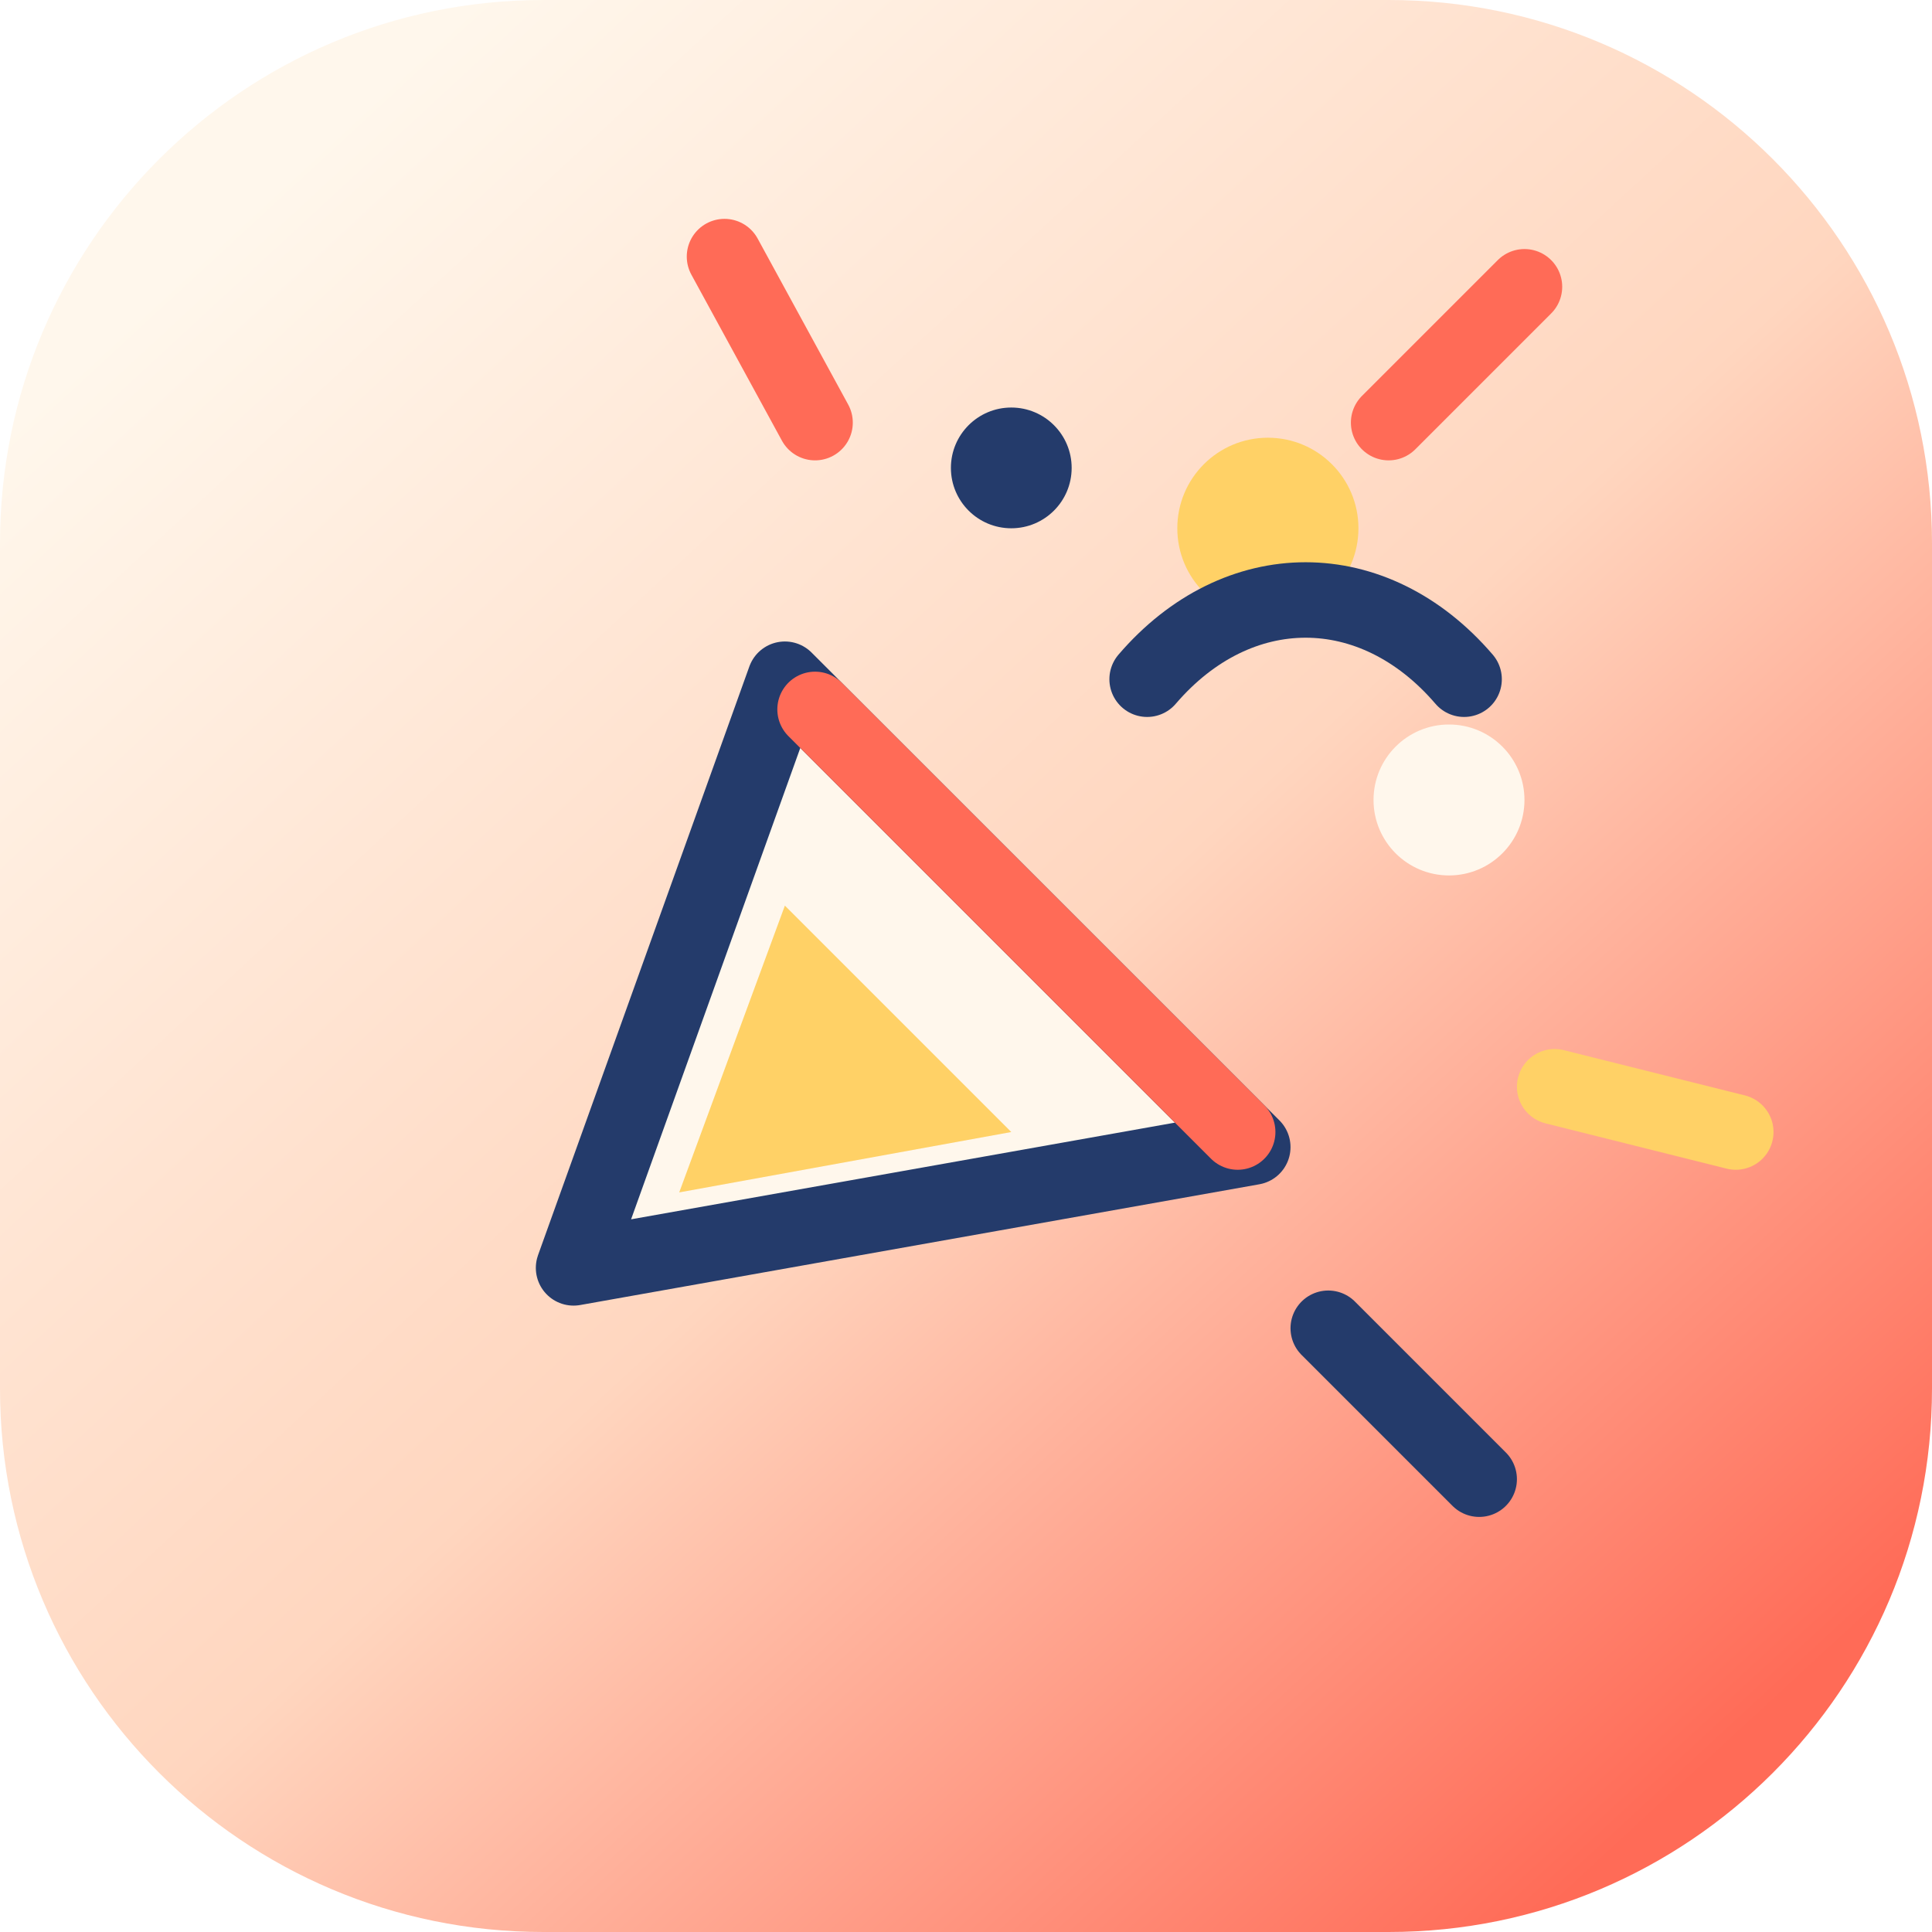
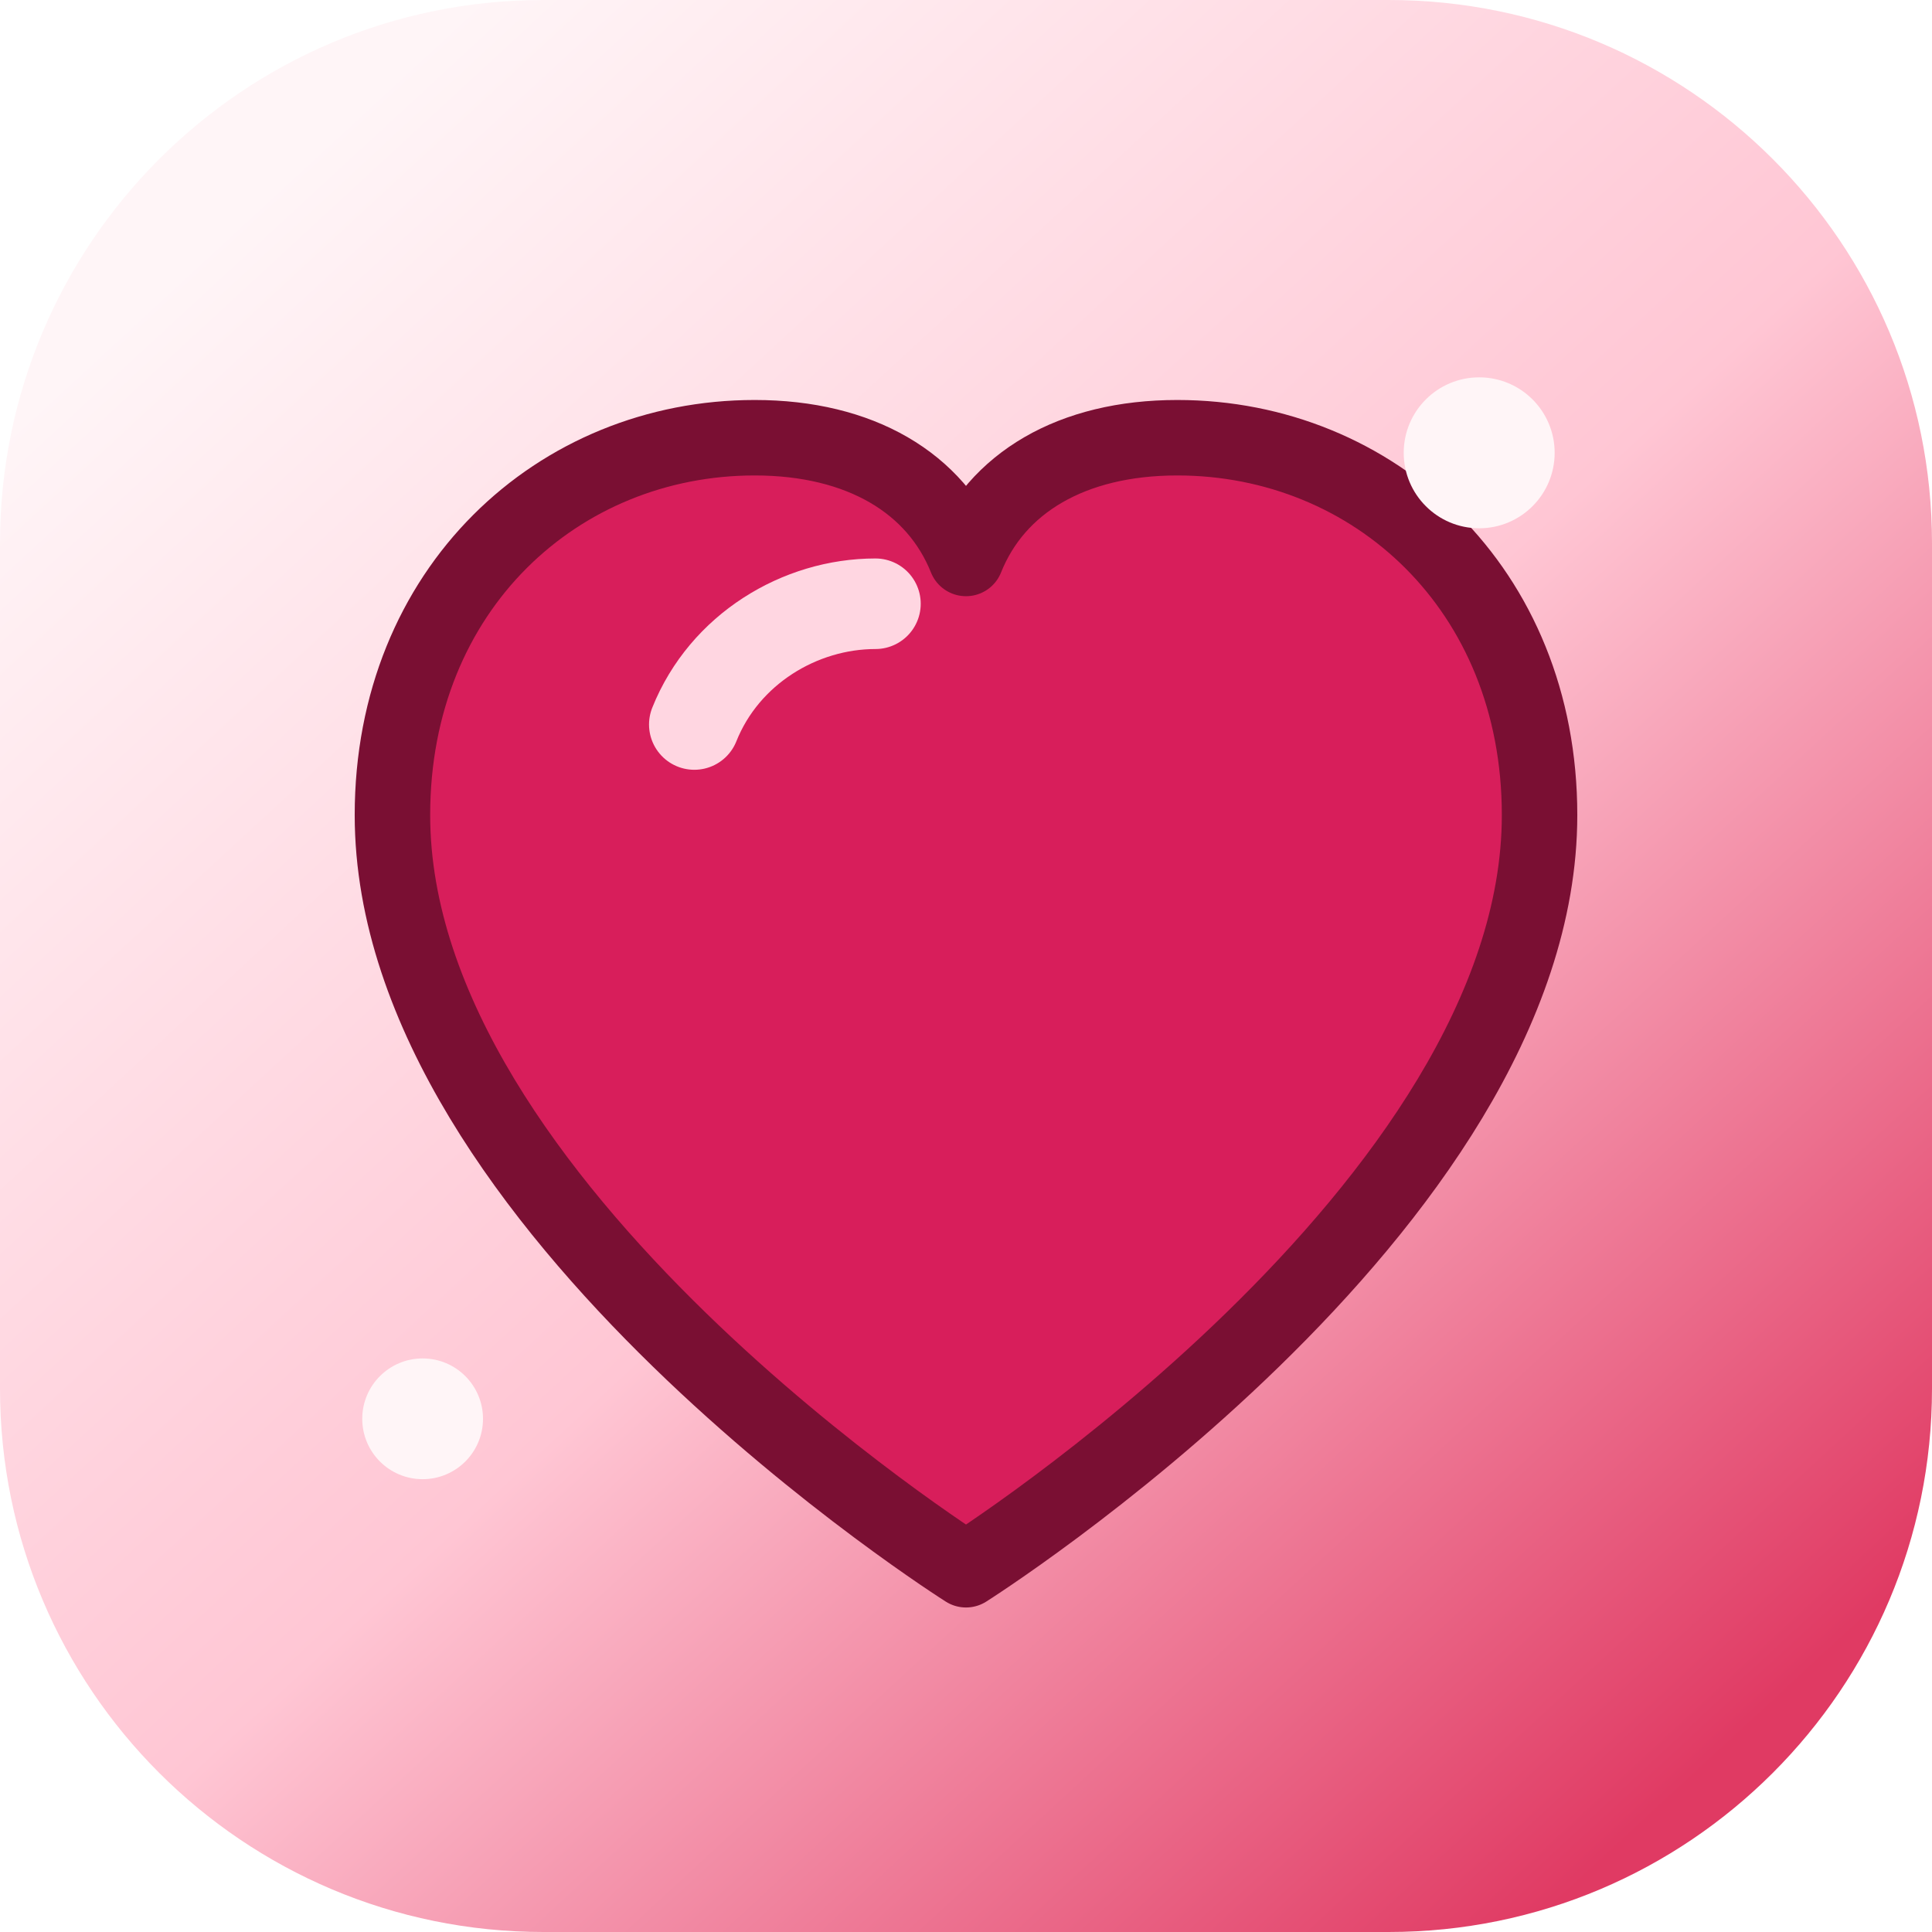
<svg xmlns="http://www.w3.org/2000/svg" width="128" height="128" viewBox="0 0 128 128" fill="none">
  <rect width="128" height="128" rx="36" fill="url(#bg)" />
-   <path d="M38 84L52 45L83 76L38 84Z" fill="#FFF7EC" stroke="#243B6B" stroke-width="5" stroke-linejoin="round" />
-   <path d="M45 79L52 60L67 75L45 79Z" fill="#FFD166" />
-   <path d="M54 47L82 75" stroke="#FF6B57" stroke-width="5" stroke-linecap="round" />
-   <circle cx="84" cy="35" r="6" fill="#FFD166" />
-   <circle cx="96" cy="53" r="5" fill="#FFF7EC" />
-   <circle cx="67" cy="31" r="4" fill="#243B6B" />
-   <path d="M76 45C82 38 91 38 97 45" stroke="#243B6B" stroke-width="5" stroke-linecap="round" />
-   <path d="M92 28L101 19" stroke="#FF6B57" stroke-width="5" stroke-linecap="round" />
-   <path d="M103 72L115 75" stroke="#FFD166" stroke-width="5" stroke-linecap="round" />
-   <path d="M54 28L48 17" stroke="#FF6B57" stroke-width="5" stroke-linecap="round" />
-   <path d="M88 88L98 98" stroke="#243B6B" stroke-width="5" stroke-linecap="round" />
+   <path d="M64 104C64 104 26 80 26 54C26 39 37 29 50 29C57 29 62 32 64 37C66 32 71 29 78 29C91 29 102 39 102 54C102 80 64 104 64 104Z" fill="#D81E5B" stroke="#7A0F33" stroke-width="5" stroke-linejoin="round" />
+   <path d="M46 48C48 43 53 40 58 40" stroke="#FFD6E1" stroke-width="6" stroke-linecap="round" />
+   <circle cx="98" cy="30" r="5" fill="#FFF5F7" />
+   <circle cx="28" cy="94" r="4" fill="#FFF5F7" />
  <defs>
    <linearGradient id="bg" x1="16" y1="14" x2="112" y2="118" gradientUnits="userSpaceOnUse">
-       <stop stop-color="#FFF7EC" />
-       <stop offset="0.52" stop-color="#FFD6BF" />
-       <stop offset="1" stop-color="#FF6B57" />
+       <stop stop-color="#FFF5F7" />
+       <stop offset="0.52" stop-color="#FFC6D4" />
+       <stop offset="1" stop-color="#E03A63" />
    </linearGradient>
  </defs>
</svg>
